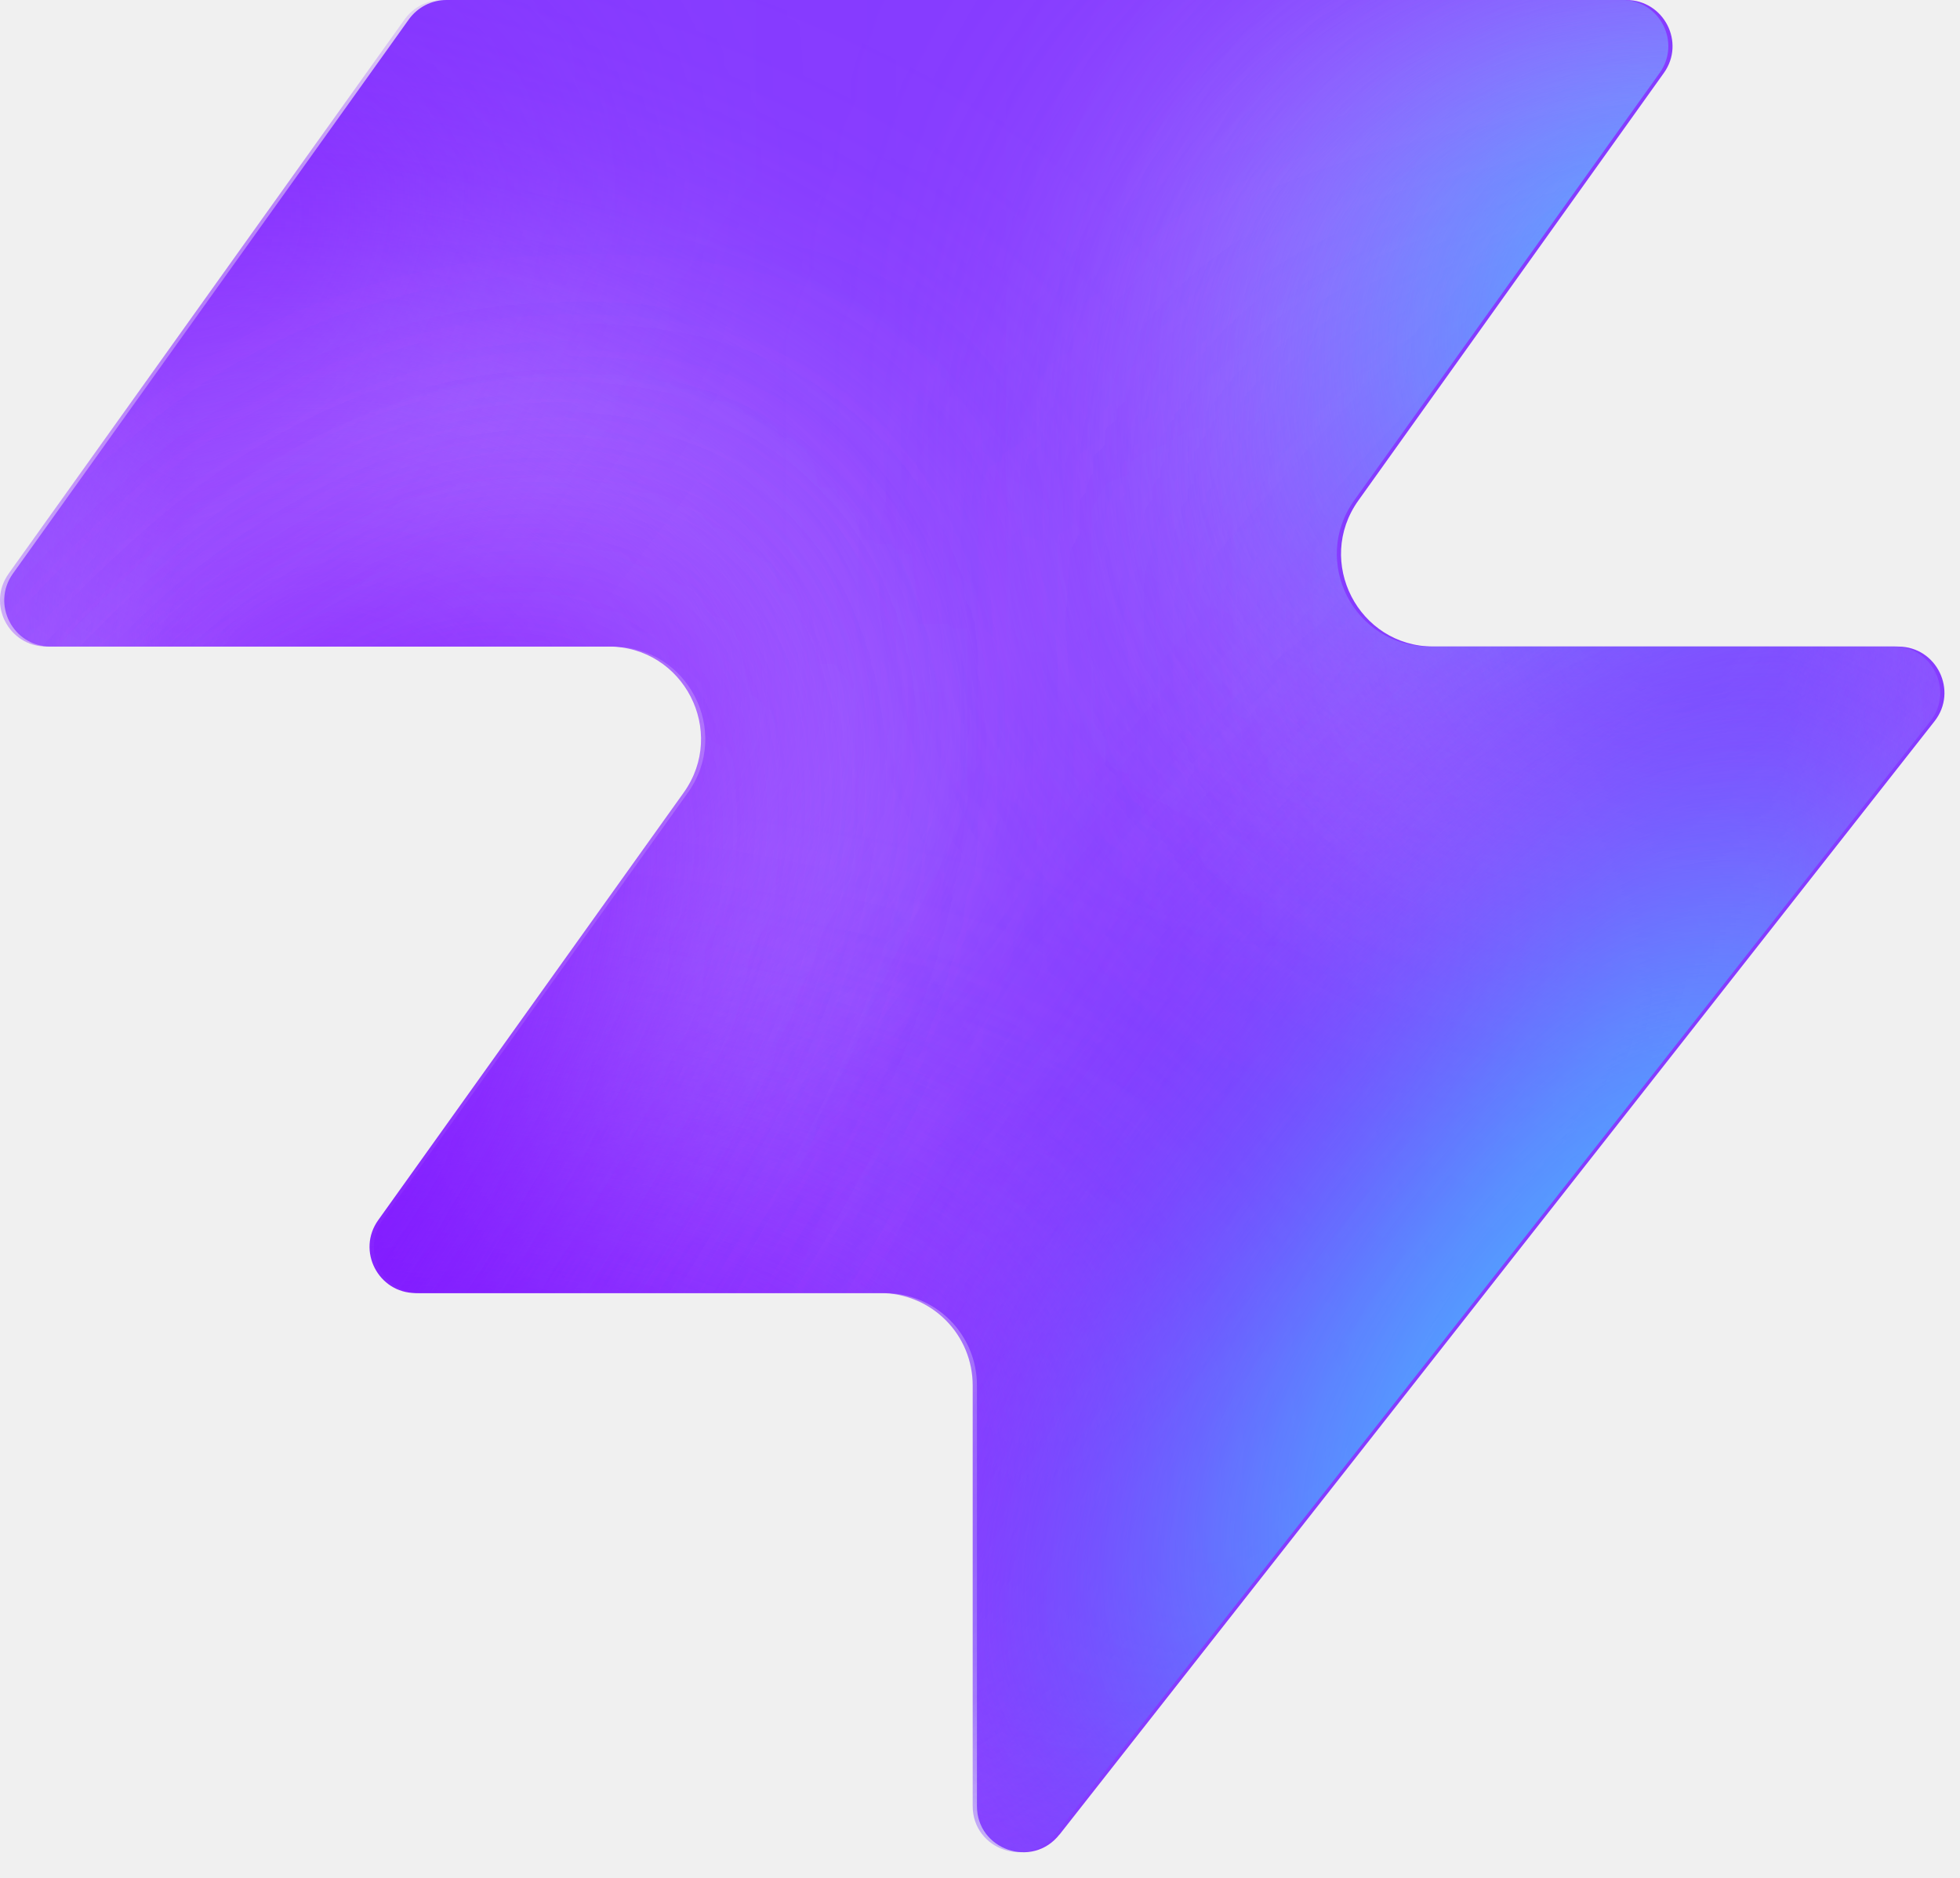
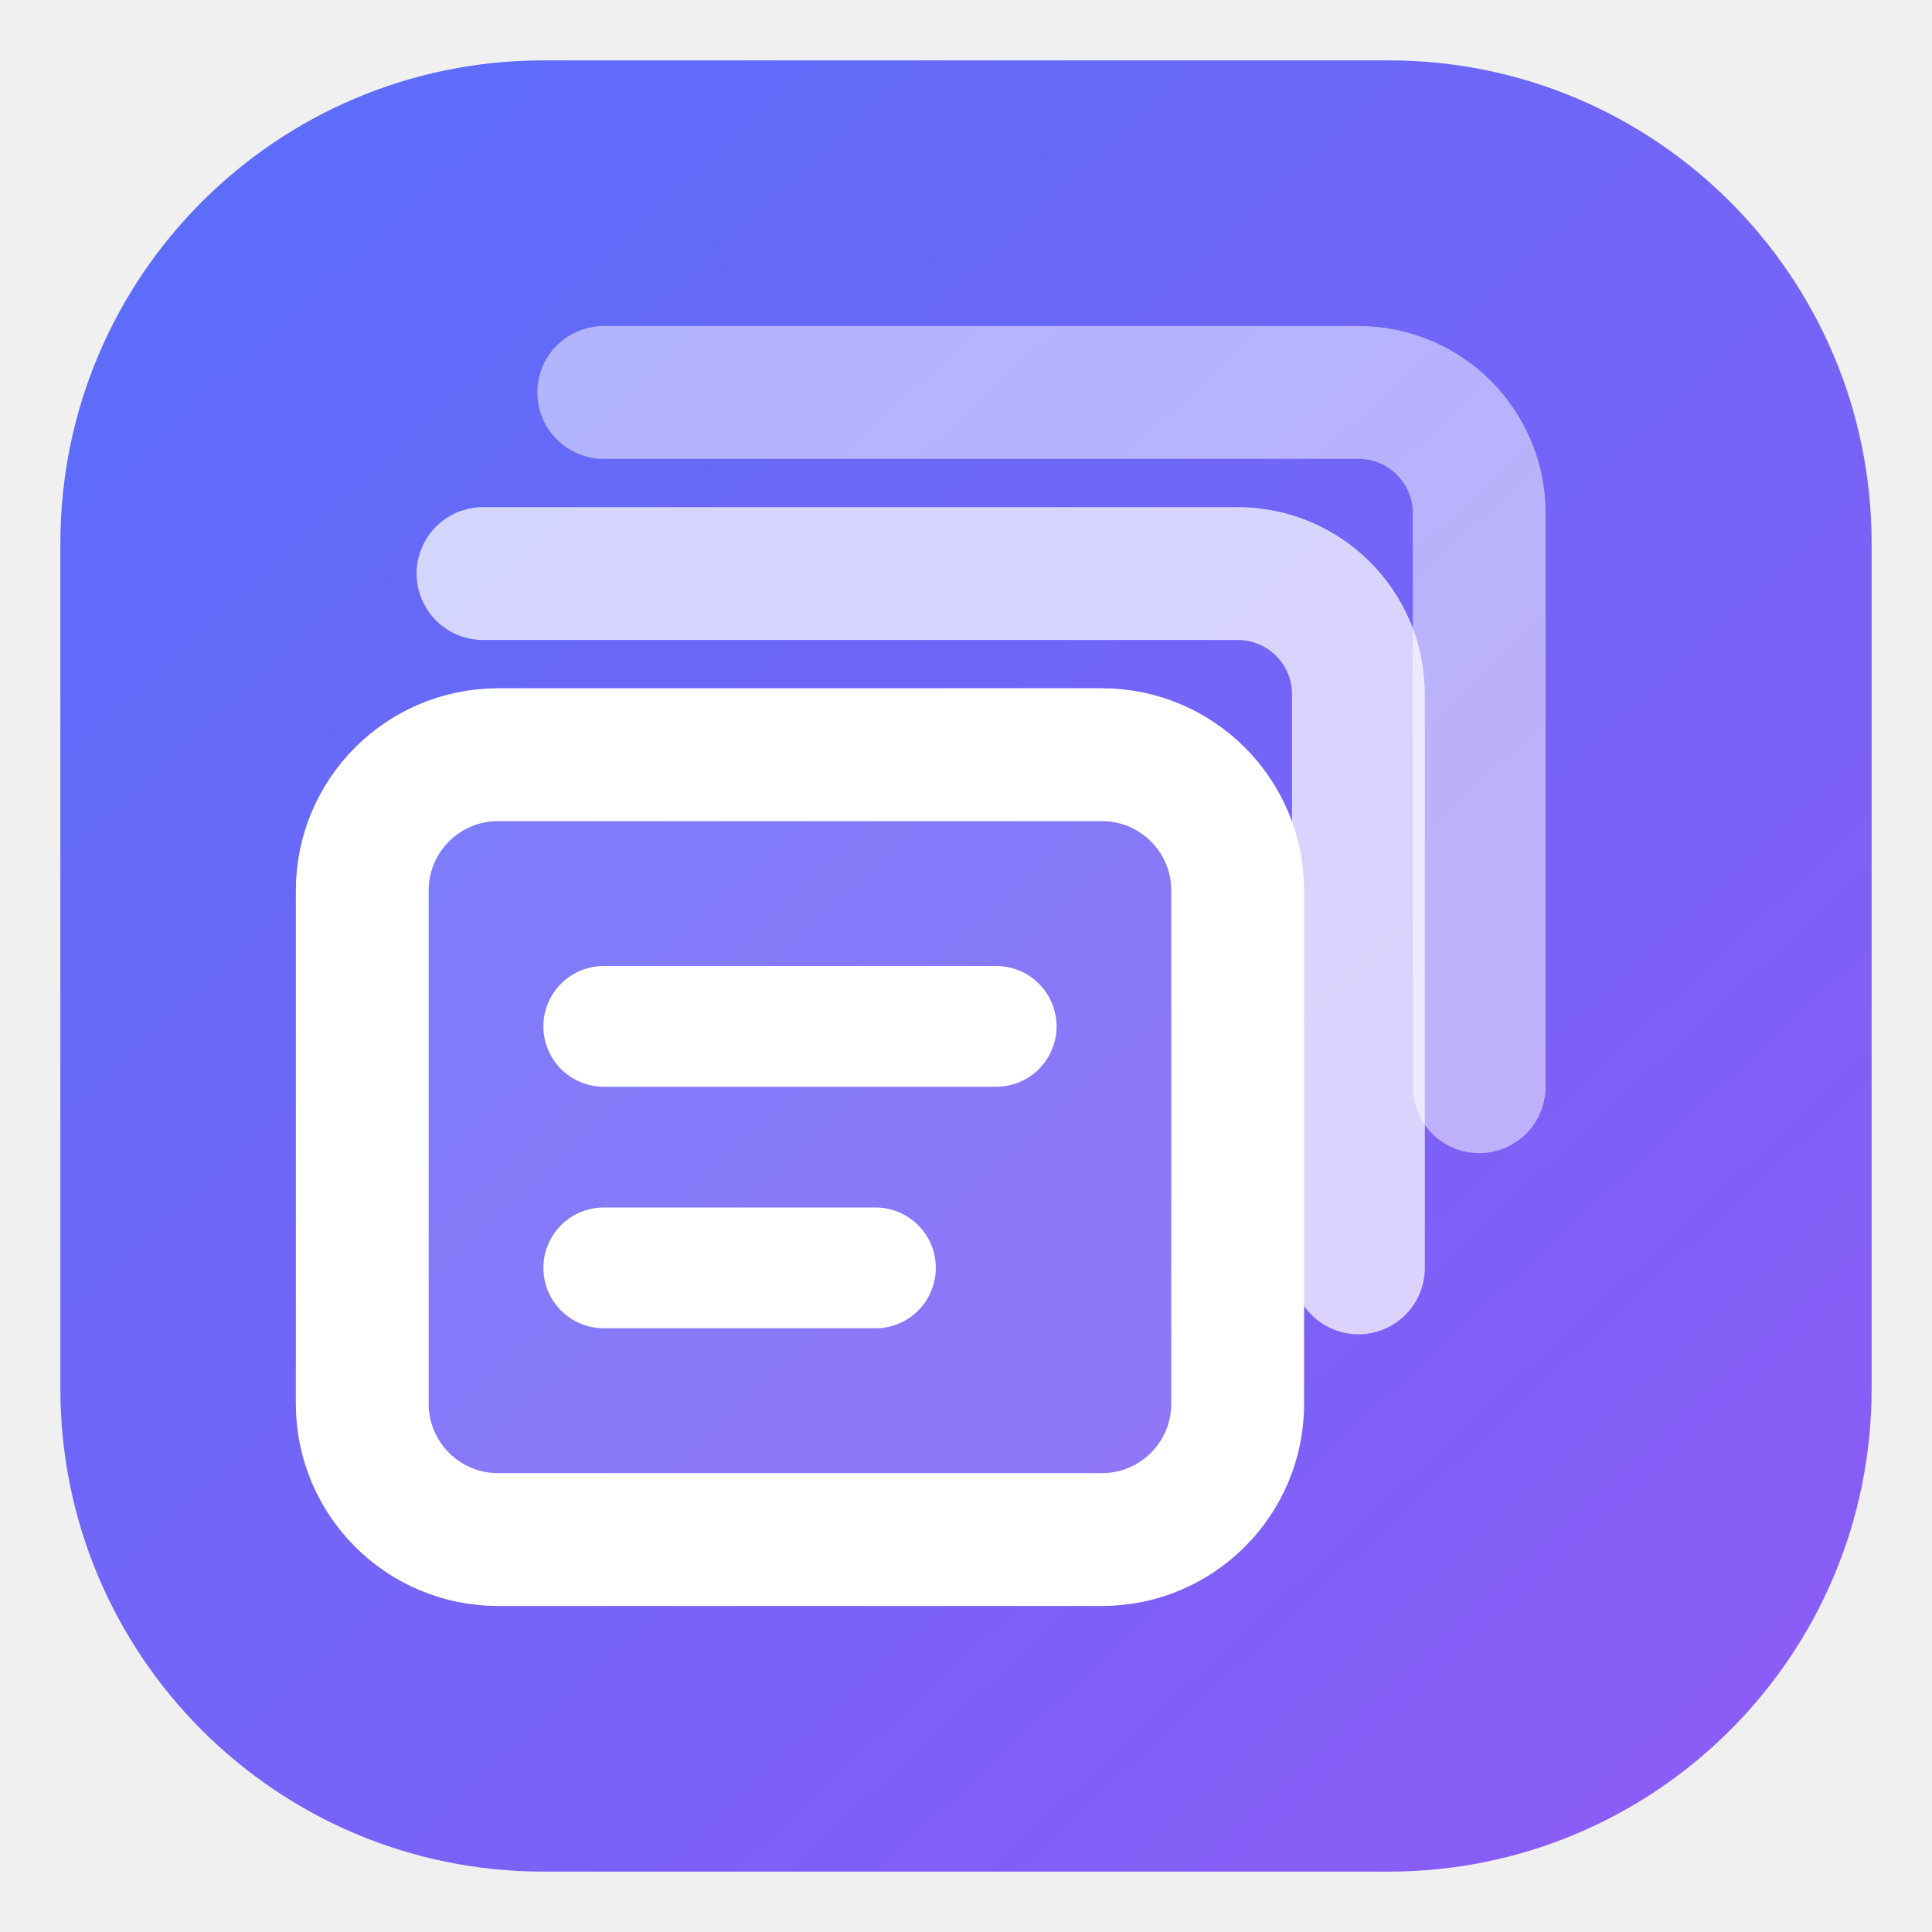
- <svg xmlns="http://www.w3.org/2000/svg" width="48" height="46" fill="none" viewBox="0 0 48 46">
-   <path fill="#863bff" d="M25.946 44.938c-.664.845-2.021.375-2.021-.698V33.937a2.26 2.26 0 0 0-2.262-2.262H10.287c-.92 0-1.456-1.04-.92-1.788l7.48-10.471c1.07-1.497 0-3.578-1.842-3.578H1.237c-.92 0-1.456-1.04-.92-1.788L10.013.474c.214-.297.556-.474.92-.474h28.894c.92 0 1.456 1.04.92 1.788l-7.48 10.471c-1.07 1.498 0 3.579 1.842 3.579h11.377c.943 0 1.473 1.088.89 1.83L25.947 44.94z" style="fill:#863bff;fill:color(display-p3 .525 .23 1);fill-opacity:1" />
-   <mask id="a" width="48" height="46" x="0" y="0" maskUnits="userSpaceOnUse" style="mask-type:alpha">
-     <path fill="#000" d="M25.842 44.938c-.664.844-2.021.375-2.021-.698V33.937a2.26 2.26 0 0 0-2.262-2.262H10.183c-.92 0-1.456-1.04-.92-1.788l7.48-10.471c1.07-1.498 0-3.579-1.842-3.579H1.133c-.92 0-1.456-1.04-.92-1.787L9.91.473c.214-.297.556-.474.92-.474h28.894c.92 0 1.456 1.04.92 1.788l-7.48 10.471c-1.07 1.498 0 3.578 1.842 3.578h11.377c.943 0 1.473 1.088.89 1.832L25.843 44.94z" style="fill:#000;fill-opacity:1" />
-   </mask>
-   <g mask="url(#a)">
-     <g filter="url(#b)">
-       <ellipse cx="5.508" cy="14.704" fill="#ede6ff" rx="5.508" ry="14.704" style="fill:#ede6ff;fill:color(display-p3 .927 .903 1);fill-opacity:1" transform="matrix(.00324 1 1 -.00324 -4.47 31.516)" />
-     </g>
-     <g filter="url(#c)">
-       <ellipse cx="10.399" cy="29.851" fill="#ede6ff" rx="10.399" ry="29.851" style="fill:#ede6ff;fill:color(display-p3 .927 .903 1);fill-opacity:1" transform="matrix(.00324 1 1 -.00324 -39.328 7.883)" />
-     </g>
-     <g filter="url(#d)">
-       <ellipse cx="5.508" cy="30.487" fill="#7e14ff" rx="5.508" ry="30.487" style="fill:#7e14ff;fill:color(display-p3 .492 .077 1);fill-opacity:1" transform="rotate(89.814 -25.913 -14.639)scale(1 -1)" />
-     </g>
-     <g filter="url(#e)">
-       <ellipse cx="5.508" cy="30.599" fill="#7e14ff" rx="5.508" ry="30.599" style="fill:#7e14ff;fill:color(display-p3 .492 .077 1);fill-opacity:1" transform="rotate(89.814 -32.644 -3.334)scale(1 -1)" />
-     </g>
-     <g filter="url(#f)">
-       <ellipse cx="5.508" cy="30.599" fill="#7e14ff" rx="5.508" ry="30.599" style="fill:#7e14ff;fill:color(display-p3 .492 .077 1);fill-opacity:1" transform="matrix(.00324 1 1 -.00324 -34.34 30.47)" />
-     </g>
-     <g filter="url(#g)">
-       <ellipse cx="14.072" cy="22.078" fill="#ede6ff" rx="14.072" ry="22.078" style="fill:#ede6ff;fill:color(display-p3 .927 .903 1);fill-opacity:1" transform="rotate(93.35 24.506 48.493)scale(-1 1)" />
-     </g>
-     <g filter="url(#h)">
-       <ellipse cx="3.47" cy="21.501" fill="#7e14ff" rx="3.47" ry="21.501" style="fill:#7e14ff;fill:color(display-p3 .492 .077 1);fill-opacity:1" transform="rotate(89.009 28.708 47.59)scale(-1 1)" />
-     </g>
-     <g filter="url(#i)">
-       <ellipse cx="3.47" cy="21.501" fill="#7e14ff" rx="3.47" ry="21.501" style="fill:#7e14ff;fill:color(display-p3 .492 .077 1);fill-opacity:1" transform="rotate(89.009 28.708 47.59)scale(-1 1)" />
-     </g>
-     <g filter="url(#j)">
-       <ellipse cx=".387" cy="8.972" fill="#7e14ff" rx="4.407" ry="29.108" style="fill:#7e14ff;fill:color(display-p3 .492 .077 1);fill-opacity:1" transform="rotate(39.51 .387 8.972)" />
-     </g>
-     <g filter="url(#k)">
-       <ellipse cx="47.523" cy="-6.092" fill="#7e14ff" rx="4.407" ry="29.108" style="fill:#7e14ff;fill:color(display-p3 .492 .077 1);fill-opacity:1" transform="rotate(37.892 47.523 -6.092)" />
-     </g>
-     <g filter="url(#l)">
-       <ellipse cx="41.412" cy="6.333" fill="#47bfff" rx="5.971" ry="9.665" style="fill:#47bfff;fill:color(display-p3 .28 .748 1);fill-opacity:1" transform="rotate(37.892 41.412 6.333)" />
-     </g>
-     <g filter="url(#m)">
-       <ellipse cx="-1.879" cy="38.332" fill="#7e14ff" rx="4.407" ry="29.108" style="fill:#7e14ff;fill:color(display-p3 .492 .077 1);fill-opacity:1" transform="rotate(37.892 -1.88 38.332)" />
-     </g>
-     <g filter="url(#n)">
-       <ellipse cx="-1.879" cy="38.332" fill="#7e14ff" rx="4.407" ry="29.108" style="fill:#7e14ff;fill:color(display-p3 .492 .077 1);fill-opacity:1" transform="rotate(37.892 -1.88 38.332)" />
-     </g>
-     <g filter="url(#o)">
-       <ellipse cx="35.651" cy="29.907" fill="#7e14ff" rx="4.407" ry="29.108" style="fill:#7e14ff;fill:color(display-p3 .492 .077 1);fill-opacity:1" transform="rotate(37.892 35.651 29.907)" />
-     </g>
-     <g filter="url(#p)">
-       <ellipse cx="38.418" cy="32.4" fill="#47bfff" rx="5.971" ry="15.297" style="fill:#47bfff;fill:color(display-p3 .28 .748 1);fill-opacity:1" transform="rotate(37.892 38.418 32.4)" />
-     </g>
-   </g>
+ <svg xmlns="http://www.w3.org/2000/svg" viewBox="0 0 32 32" fill="none">
  <defs>
-     <filter id="b" width="60.045" height="41.654" x="-19.77" y="16.149" color-interpolation-filters="sRGB" filterUnits="userSpaceOnUse">
-       <feFlood flood-opacity="0" result="BackgroundImageFix" />
-       <feBlend in="SourceGraphic" in2="BackgroundImageFix" result="shape" />
-       <feGaussianBlur result="effect1_foregroundBlur_2002_17158" stdDeviation="7.659" />
-     </filter>
-     <filter id="c" width="90.34" height="51.437" x="-54.613" y="-7.533" color-interpolation-filters="sRGB" filterUnits="userSpaceOnUse">
-       <feFlood flood-opacity="0" result="BackgroundImageFix" />
-       <feBlend in="SourceGraphic" in2="BackgroundImageFix" result="shape" />
-       <feGaussianBlur result="effect1_foregroundBlur_2002_17158" stdDeviation="7.659" />
-     </filter>
-     <filter id="d" width="79.355" height="29.4" x="-49.64" y="2.03" color-interpolation-filters="sRGB" filterUnits="userSpaceOnUse">
-       <feFlood flood-opacity="0" result="BackgroundImageFix" />
-       <feBlend in="SourceGraphic" in2="BackgroundImageFix" result="shape" />
-       <feGaussianBlur result="effect1_foregroundBlur_2002_17158" stdDeviation="4.596" />
-     </filter>
-     <filter id="e" width="79.579" height="29.4" x="-45.045" y="20.029" color-interpolation-filters="sRGB" filterUnits="userSpaceOnUse">
-       <feFlood flood-opacity="0" result="BackgroundImageFix" />
-       <feBlend in="SourceGraphic" in2="BackgroundImageFix" result="shape" />
-       <feGaussianBlur result="effect1_foregroundBlur_2002_17158" stdDeviation="4.596" />
-     </filter>
-     <filter id="f" width="79.579" height="29.4" x="-43.513" y="21.178" color-interpolation-filters="sRGB" filterUnits="userSpaceOnUse">
-       <feFlood flood-opacity="0" result="BackgroundImageFix" />
-       <feBlend in="SourceGraphic" in2="BackgroundImageFix" result="shape" />
-       <feGaussianBlur result="effect1_foregroundBlur_2002_17158" stdDeviation="4.596" />
-     </filter>
-     <filter id="g" width="74.749" height="58.852" x="15.756" y="-17.901" color-interpolation-filters="sRGB" filterUnits="userSpaceOnUse">
-       <feFlood flood-opacity="0" result="BackgroundImageFix" />
-       <feBlend in="SourceGraphic" in2="BackgroundImageFix" result="shape" />
-       <feGaussianBlur result="effect1_foregroundBlur_2002_17158" stdDeviation="7.659" />
-     </filter>
-     <filter id="h" width="61.377" height="25.362" x="23.548" y="2.284" color-interpolation-filters="sRGB" filterUnits="userSpaceOnUse">
-       <feFlood flood-opacity="0" result="BackgroundImageFix" />
-       <feBlend in="SourceGraphic" in2="BackgroundImageFix" result="shape" />
-       <feGaussianBlur result="effect1_foregroundBlur_2002_17158" stdDeviation="4.596" />
-     </filter>
-     <filter id="i" width="61.377" height="25.362" x="23.548" y="2.284" color-interpolation-filters="sRGB" filterUnits="userSpaceOnUse">
-       <feFlood flood-opacity="0" result="BackgroundImageFix" />
-       <feBlend in="SourceGraphic" in2="BackgroundImageFix" result="shape" />
-       <feGaussianBlur result="effect1_foregroundBlur_2002_17158" stdDeviation="4.596" />
-     </filter>
-     <filter id="j" width="56.045" height="63.649" x="-27.636" y="-22.853" color-interpolation-filters="sRGB" filterUnits="userSpaceOnUse">
-       <feFlood flood-opacity="0" result="BackgroundImageFix" />
-       <feBlend in="SourceGraphic" in2="BackgroundImageFix" result="shape" />
-       <feGaussianBlur result="effect1_foregroundBlur_2002_17158" stdDeviation="4.596" />
-     </filter>
-     <filter id="k" width="54.814" height="64.646" x="20.116" y="-38.415" color-interpolation-filters="sRGB" filterUnits="userSpaceOnUse">
-       <feFlood flood-opacity="0" result="BackgroundImageFix" />
-       <feBlend in="SourceGraphic" in2="BackgroundImageFix" result="shape" />
-       <feGaussianBlur result="effect1_foregroundBlur_2002_17158" stdDeviation="4.596" />
-     </filter>
-     <filter id="l" width="33.541" height="35.313" x="24.641" y="-11.323" color-interpolation-filters="sRGB" filterUnits="userSpaceOnUse">
-       <feFlood flood-opacity="0" result="BackgroundImageFix" />
-       <feBlend in="SourceGraphic" in2="BackgroundImageFix" result="shape" />
-       <feGaussianBlur result="effect1_foregroundBlur_2002_17158" stdDeviation="4.596" />
-     </filter>
-     <filter id="m" width="54.814" height="64.646" x="-29.286" y="6.009" color-interpolation-filters="sRGB" filterUnits="userSpaceOnUse">
-       <feFlood flood-opacity="0" result="BackgroundImageFix" />
-       <feBlend in="SourceGraphic" in2="BackgroundImageFix" result="shape" />
-       <feGaussianBlur result="effect1_foregroundBlur_2002_17158" stdDeviation="4.596" />
-     </filter>
-     <filter id="n" width="54.814" height="64.646" x="-29.286" y="6.009" color-interpolation-filters="sRGB" filterUnits="userSpaceOnUse">
-       <feFlood flood-opacity="0" result="BackgroundImageFix" />
-       <feBlend in="SourceGraphic" in2="BackgroundImageFix" result="shape" />
-       <feGaussianBlur result="effect1_foregroundBlur_2002_17158" stdDeviation="4.596" />
-     </filter>
-     <filter id="o" width="54.814" height="64.646" x="8.244" y="-2.416" color-interpolation-filters="sRGB" filterUnits="userSpaceOnUse">
-       <feFlood flood-opacity="0" result="BackgroundImageFix" />
-       <feBlend in="SourceGraphic" in2="BackgroundImageFix" result="shape" />
-       <feGaussianBlur result="effect1_foregroundBlur_2002_17158" stdDeviation="4.596" />
-     </filter>
-     <filter id="p" width="39.409" height="43.623" x="18.713" y="10.588" color-interpolation-filters="sRGB" filterUnits="userSpaceOnUse">
-       <feFlood flood-opacity="0" result="BackgroundImageFix" />
-       <feBlend in="SourceGraphic" in2="BackgroundImageFix" result="shape" />
-       <feGaussianBlur result="effect1_foregroundBlur_2002_17158" stdDeviation="4.596" />
-     </filter>
+     <linearGradient id="brand" x1="3" y1="2" x2="29" y2="30" gradientUnits="userSpaceOnUse">
+       <stop stop-color="#5B6DF9" />
+       <stop offset="1" stop-color="#8B5CF6" />
+     </linearGradient>
  </defs>
+   <rect x="1" y="1" width="30" height="30" rx="8" fill="url(#brand)" />
+   <path d="M10 6.5h12.5a2 2 0 0 1 2 2V18" stroke="#fff" stroke-width="2.2" stroke-linecap="round" opacity=".5" />
+   <path d="M8 9.5h12.5a2 2 0 0 1 2 2V21" stroke="#fff" stroke-width="2.2" stroke-linecap="round" opacity=".72" />
+   <rect x="6" y="12.5" width="14.5" height="13" rx="2.25" fill="#fff" fill-opacity=".14" stroke="#fff" stroke-width="2.2" />
+   <path d="M10 17h6.5M10 21h4.5" stroke="#fff" stroke-width="2" stroke-linecap="round" />
</svg>
